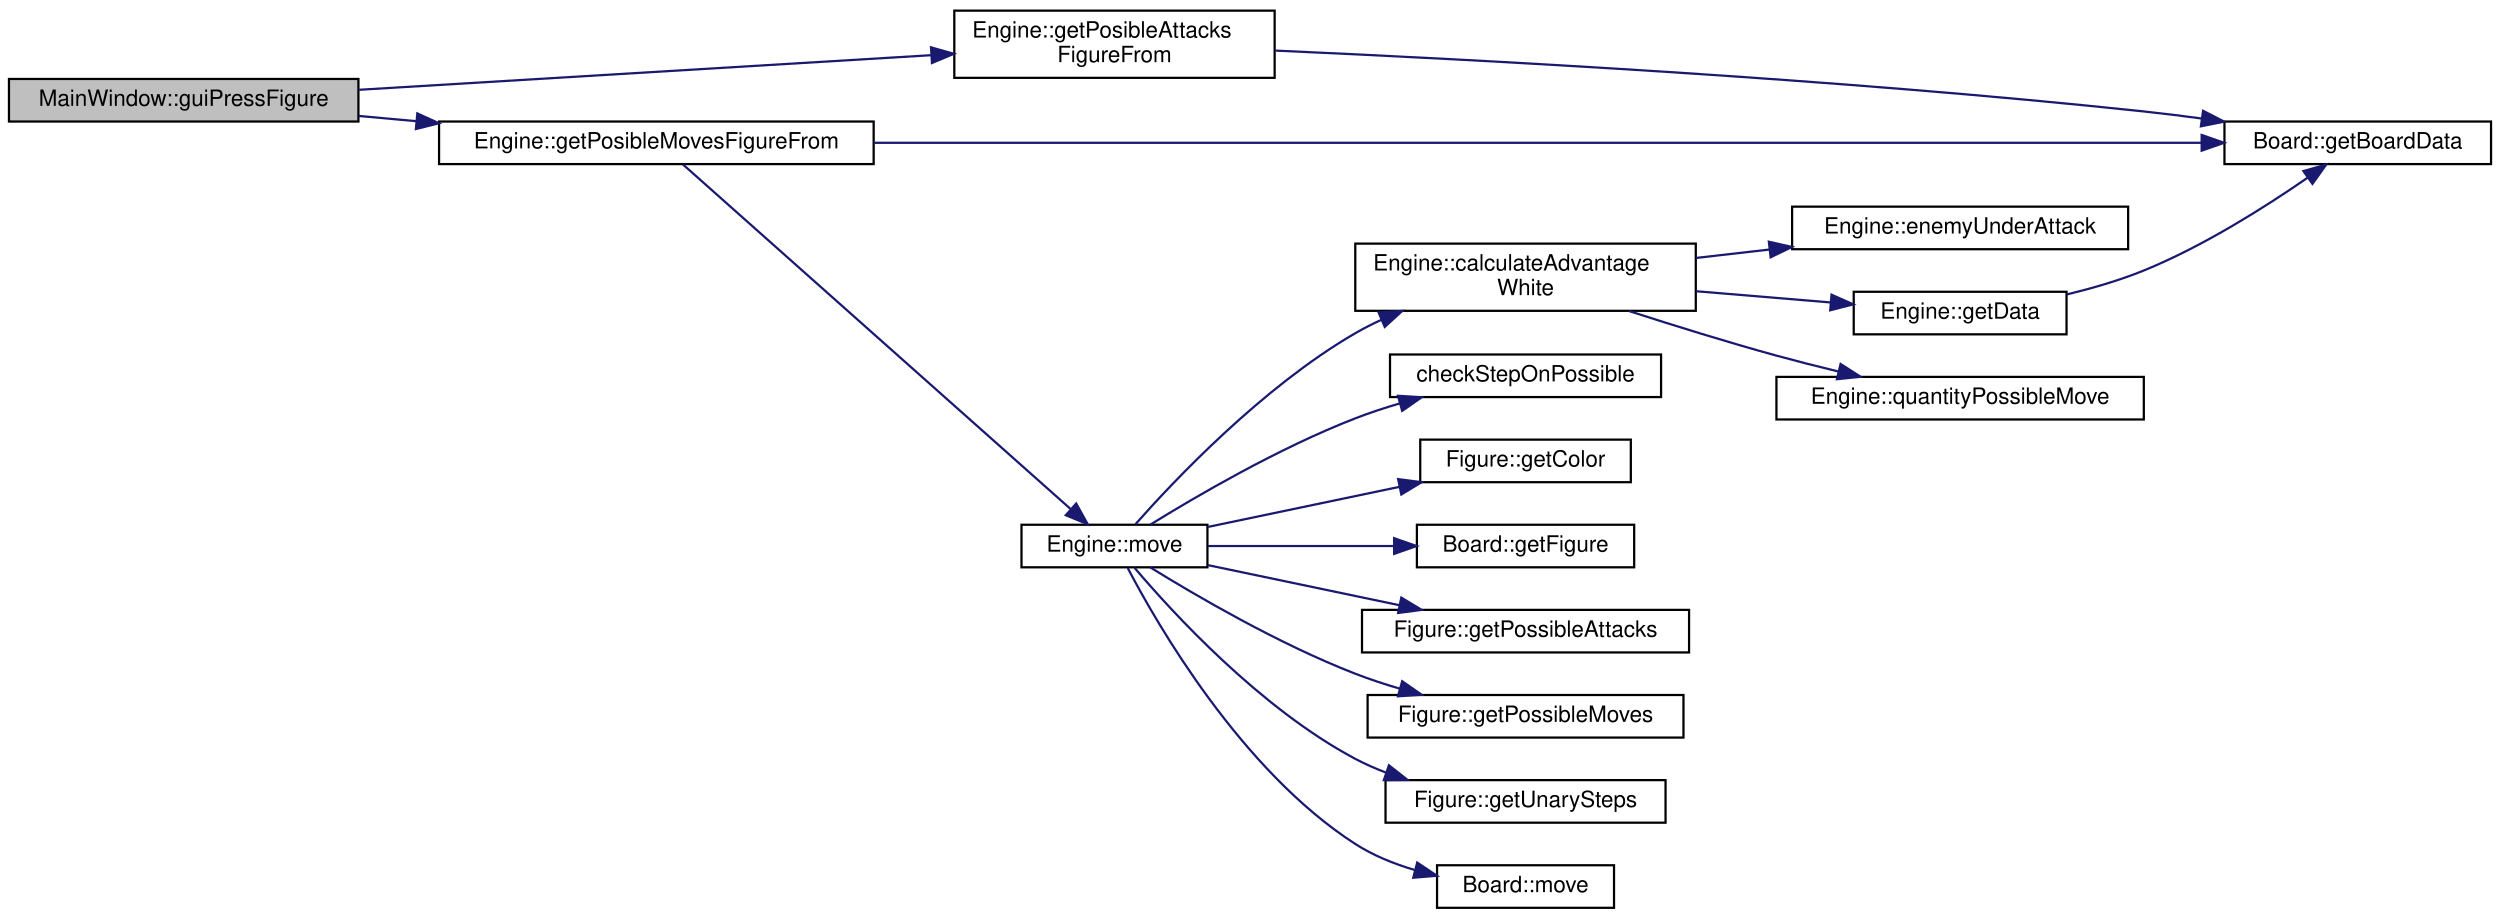
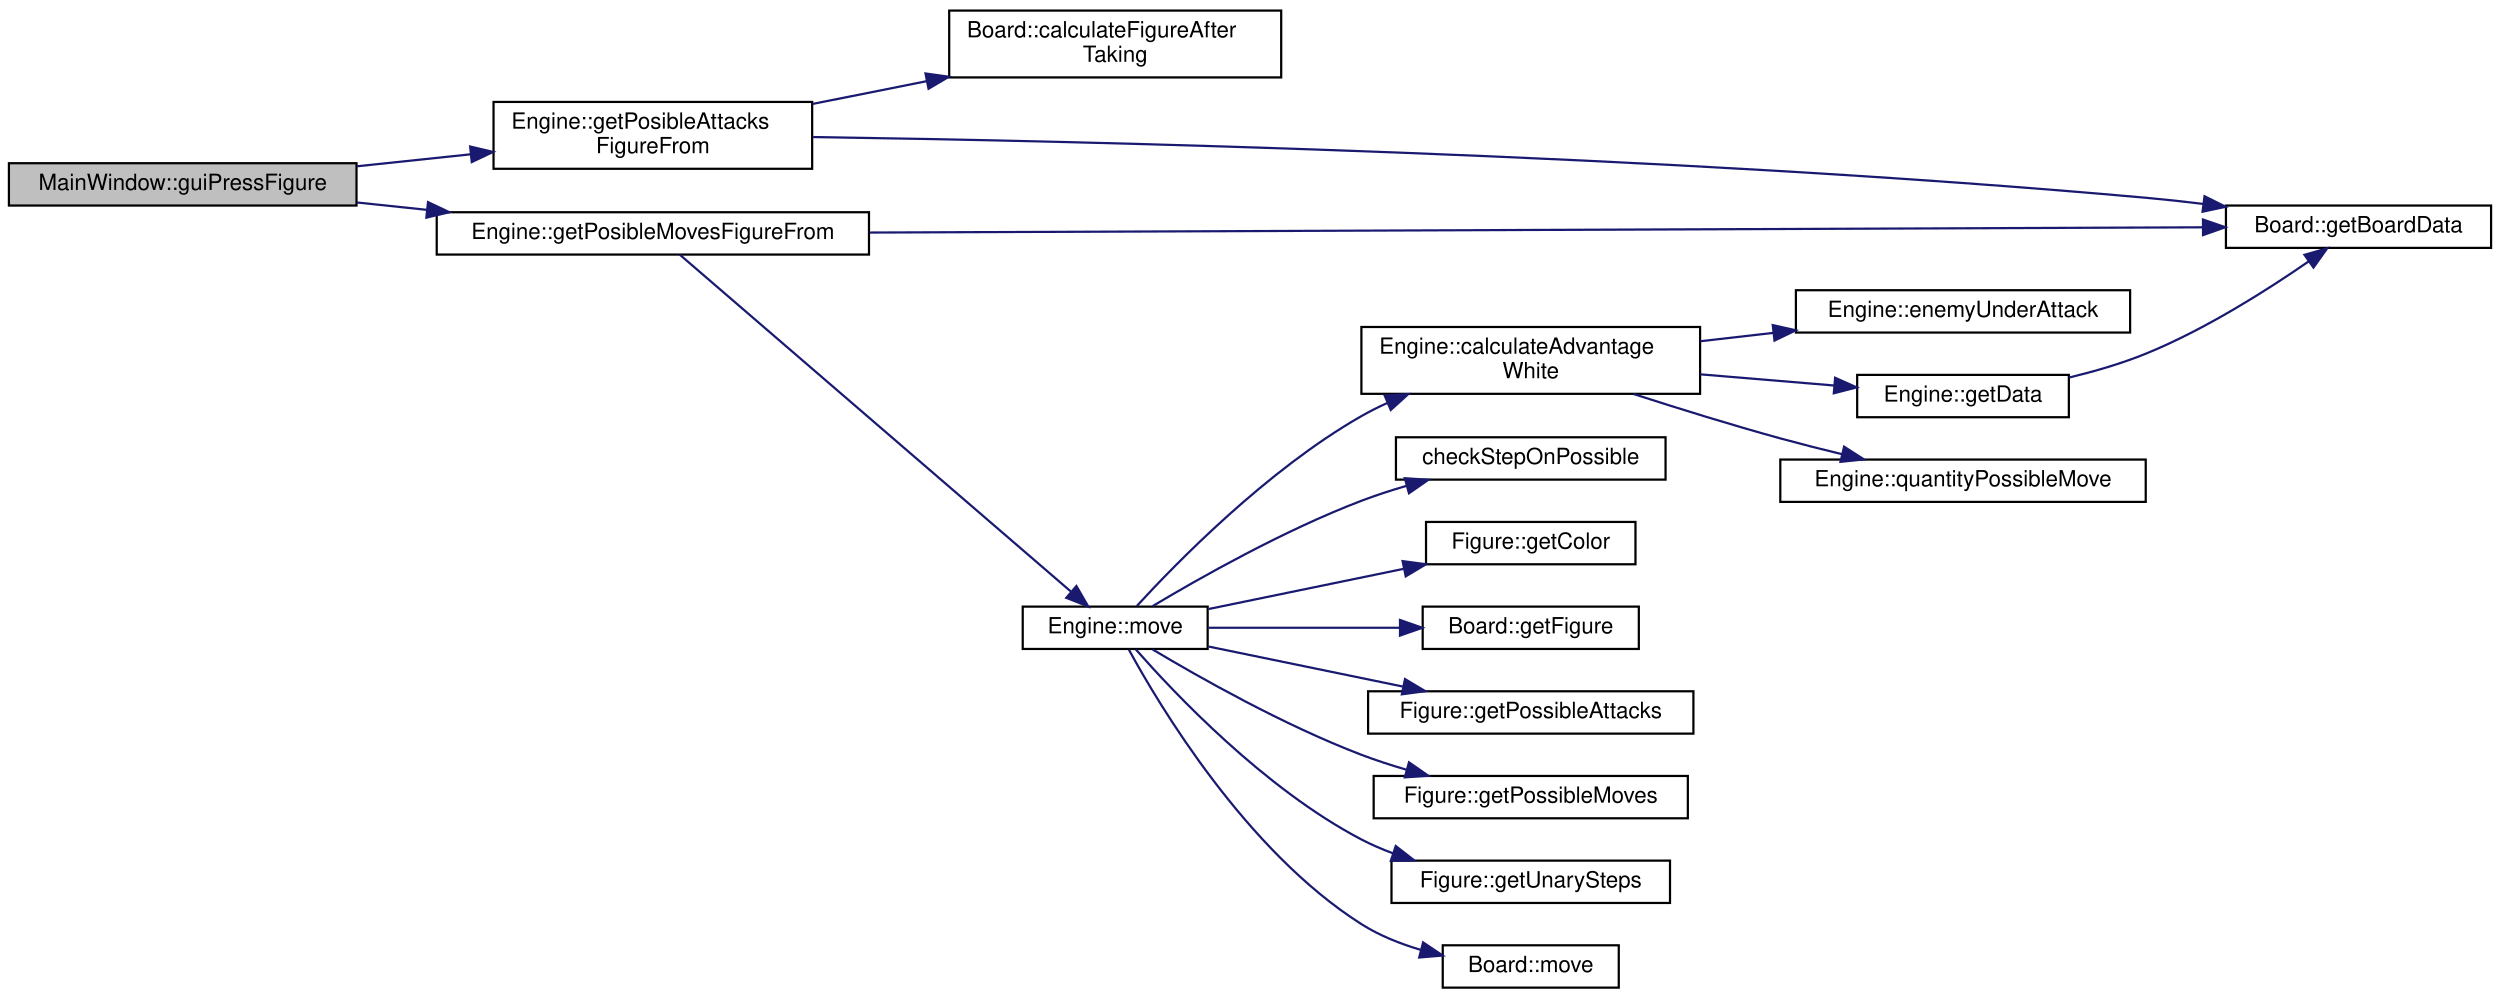
- <svg xmlns="http://www.w3.org/2000/svg" xmlns:xlink="http://www.w3.org/1999/xlink" width="1116pt" height="410pt" viewBox="0.00 0.00 1116.00 409.50">
-   <g id="graph0" class="graph" transform="scale(1 1) rotate(0) translate(4 405.5)">
+ <svg xmlns="http://www.w3.org/2000/svg" xmlns:xlink="http://www.w3.org/1999/xlink" width="1122pt" height="448pt" viewBox="0.00 0.00 1122.00 447.50">
+   <g id="graph0" class="graph" transform="scale(1 1) rotate(0) translate(4 443.5)">
    <g id="node1" class="node">
      <g id="a_node1">
        <a xlink:title=" ">
          <polygon fill="#bfbfbf" stroke="black" points="0,-351.5 0,-370.5 156,-370.5 156,-351.5 0,-351.5" />
          <text text-anchor="middle" x="78" y="-358.5" font-family="Helvetica,sans-Serif" font-size="10.00">MainWindow::guiPressFigure</text>
        </a>
      </g>
    </g>
    <g id="node2" class="node">
      <g id="a_node2">
-         <a xlink:href="classEngine.html#a1e903acaa795f37698ee562ea0ec22ce" target="_top" xlink:title=" ">
-           <polygon fill="none" stroke="black" points="422,-371 422,-401 565,-401 565,-371 422,-371" />
-           <text text-anchor="start" x="430" y="-389" font-family="Helvetica,sans-Serif" font-size="10.00">Engine::getPosibleAttacks</text>
-           <text text-anchor="middle" x="493.5" y="-378" font-family="Helvetica,sans-Serif" font-size="10.00">FigureFrom</text>
+         <a xlink:href="classEngine.html#afffac825472b73103b32f2d3e4555267" target="_top" xlink:title=" ">
+           <polygon fill="none" stroke="black" points="217.5,-368 217.5,-398 360.5,-398 360.5,-368 217.5,-368" />
+           <text text-anchor="start" x="225.5" y="-386" font-family="Helvetica,sans-Serif" font-size="10.00">Engine::getPosibleAttacks</text>
+           <text text-anchor="middle" x="289" y="-375" font-family="Helvetica,sans-Serif" font-size="10.00">FigureFrom</text>
        </a>
      </g>
    </g>
    <g id="edge1" class="edge">
-       <path fill="none" stroke="midnightblue" d="M156.29,-365.67C229.07,-370.07 337.67,-376.64 411.6,-381.11" />
-       <polygon fill="midnightblue" stroke="midnightblue" points="411.6,-384.62 421.8,-381.73 412.03,-377.63 411.6,-384.62" />
+       <path fill="none" stroke="midnightblue" d="M156.23,-369.13C172.79,-370.87 190.34,-372.72 207.04,-374.48" />
+       <polygon fill="midnightblue" stroke="midnightblue" points="207,-377.99 217.31,-375.56 207.73,-371.03 207,-377.99" />
+     </g>
+     <g id="node5" class="node">
+       <g id="a_node5">
+         <a xlink:href="classEngine.html#ab4b084189c3f29e30a3a44ac0d5ed6b3" target="_top" xlink:title=" ">
+           <polygon fill="none" stroke="black" points="192,-329.5 192,-348.5 386,-348.5 386,-329.5 192,-329.5" />
+           <text text-anchor="middle" x="289" y="-336.5" font-family="Helvetica,sans-Serif" font-size="10.00">Engine::getPosibleMovesFigureFrom</text>
+         </a>
+       </g>
+     </g>
+     <g id="edge4" class="edge">
+       <path fill="none" stroke="midnightblue" d="M156.23,-352.87C166.45,-351.79 177.05,-350.68 187.59,-349.57" />
+       <polygon fill="midnightblue" stroke="midnightblue" points="188.09,-353.04 197.66,-348.51 187.35,-346.08 188.09,-353.04" />
+     </g>
+     <g id="node3" class="node">
+       <g id="a_node3">
+         <a xlink:href="classBoard.html#ac3f85f5b615feede6ea32745632203dd" target="_top" xlink:title=" ">
+           <polygon fill="none" stroke="black" points="422,-409 422,-439 571,-439 571,-409 422,-409" />
+           <text text-anchor="start" x="430" y="-427" font-family="Helvetica,sans-Serif" font-size="10.00">Board::calculateFigureAfter</text>
+           <text text-anchor="middle" x="496.5" y="-416" font-family="Helvetica,sans-Serif" font-size="10.00">Taking</text>
+         </a>
+       </g>
+     </g>
+     <g id="edge2" class="edge">
+       <path fill="none" stroke="midnightblue" d="M360.72,-397.11C377.22,-400.4 394.94,-403.94 411.94,-407.33" />
+       <polygon fill="midnightblue" stroke="midnightblue" points="411.36,-410.78 421.85,-409.31 412.73,-403.92 411.36,-410.78" />
    </g>
    <g id="node4" class="node">
      <g id="a_node4">
-         <a xlink:href="classEngine.html#ab4b084189c3f29e30a3a44ac0d5ed6b3" target="_top" xlink:title=" ">
-           <polygon fill="none" stroke="black" points="192,-332.5 192,-351.5 386,-351.5 386,-332.5 192,-332.5" />
-           <text text-anchor="middle" x="289" y="-339.5" font-family="Helvetica,sans-Serif" font-size="10.00">Engine::getPosibleMovesFigureFrom</text>
+         <a xlink:href="classBoard.html#ab906dade3854d38f6354861a715fccac" target="_top" xlink:title="getBoo Возвращает доску.">
+           <polygon fill="none" stroke="black" points="995,-332.5 995,-351.5 1114,-351.5 1114,-332.5 995,-332.5" />
+           <text text-anchor="middle" x="1054.5" y="-339.5" font-family="Helvetica,sans-Serif" font-size="10.00">Board::getBoardData</text>
        </a>
      </g>
    </g>
    <g id="edge3" class="edge">
-       <path fill="none" stroke="midnightblue" d="M156.23,-353.98C164.59,-353.22 173.2,-352.44 181.82,-351.65" />
-       <polygon fill="midnightblue" stroke="midnightblue" points="182.29,-355.12 191.93,-350.73 181.66,-348.15 182.29,-355.12" />
-     </g>
-     <g id="node3" class="node">
-       <g id="a_node3">
-         <a xlink:href="classBoard.html#ab906dade3854d38f6354861a715fccac" target="_top" xlink:title="getBoo Возвращает доску.">
-           <polygon fill="none" stroke="black" points="989,-332.5 989,-351.5 1108,-351.5 1108,-332.5 989,-332.5" />
-           <text text-anchor="middle" x="1048.5" y="-339.5" font-family="Helvetica,sans-Serif" font-size="10.00">Board::getBoardData</text>
-         </a>
-       </g>
-     </g>
-     <g id="edge2" class="edge">
-       <path fill="none" stroke="midnightblue" d="M565.35,-383.16C655.56,-379.14 816.17,-370.59 953,-356 961.36,-355.11 970.11,-354.02 978.77,-352.85" />
-       <polygon fill="midnightblue" stroke="midnightblue" points="979.45,-356.29 988.87,-351.45 978.48,-349.36 979.45,-356.29" />
-     </g>
-     <g id="edge4" class="edge">
-       <path fill="none" stroke="midnightblue" d="M386.32,-342C541.47,-342 843.01,-342 978.57,-342" />
-       <polygon fill="midnightblue" stroke="midnightblue" points="978.82,-345.5 988.82,-342 978.82,-338.5 978.82,-345.5" />
-     </g>
-     <g id="node5" class="node">
-       <g id="a_node5">
-         <a xlink:href="classEngine.html#a66f2b590d92c6e0fa99741f02a8a9a3f" target="_top" xlink:title="Проверяет возможность хода и перемещает фигуру.">
-           <polygon fill="none" stroke="black" points="452,-152.5 452,-171.5 535,-171.5 535,-152.5 452,-152.5" />
-           <text text-anchor="middle" x="493.5" y="-159.5" font-family="Helvetica,sans-Serif" font-size="10.00">Engine::move</text>
-         </a>
-       </g>
+       <path fill="none" stroke="midnightblue" d="M360.94,-382.24C483.25,-380.44 741.61,-374.46 959,-355 967.36,-354.25 976.11,-353.29 984.77,-352.23" />
+       <polygon fill="midnightblue" stroke="midnightblue" points="985.39,-355.68 994.87,-350.95 984.51,-348.74 985.39,-355.68" />
    </g>
    <g id="edge5" class="edge">
-       <path fill="none" stroke="midnightblue" d="M300.89,-332.32C333.78,-303.08 432.42,-215.41 473.85,-178.58" />
-       <polygon fill="midnightblue" stroke="midnightblue" points="476.41,-180.99 481.56,-171.73 471.76,-175.75 476.41,-180.99" />
+       <path fill="none" stroke="midnightblue" d="M386.31,-339.38C542.59,-339.99 847.69,-341.19 984.37,-341.73" />
+       <polygon fill="midnightblue" stroke="midnightblue" points="984.7,-345.23 994.71,-341.77 984.72,-338.23 984.7,-345.23" />
    </g>
    <g id="node6" class="node">
      <g id="a_node6">
+         <a xlink:href="classEngine.html#a66f2b590d92c6e0fa99741f02a8a9a3f" target="_top" xlink:title="Проверяет возможность хода и перемещает фигуру.">
+           <polygon fill="none" stroke="black" points="455,-152.5 455,-171.5 538,-171.5 538,-152.5 455,-152.5" />
+           <text text-anchor="middle" x="496.5" y="-159.5" font-family="Helvetica,sans-Serif" font-size="10.00">Engine::move</text>
+         </a>
+       </g>
+     </g>
+     <g id="edge6" class="edge">
+       <path fill="none" stroke="midnightblue" d="M301.05,-329.48C334.43,-300.73 434.53,-214.52 476.57,-178.3" />
+       <polygon fill="midnightblue" stroke="midnightblue" points="479.1,-180.74 484.4,-171.56 474.54,-175.44 479.1,-180.74" />
+     </g>
+     <g id="node7" class="node">
+       <g id="a_node7">
        <a xlink:href="classEngine.html#a2b384a18565b9cdd85b52fed6d25ff0c" target="_top" xlink:title="Расчет преимущества игрока.">
-           <polygon fill="none" stroke="black" points="601,-267 601,-297 753,-297 753,-267 601,-267" />
-           <text text-anchor="start" x="609" y="-285" font-family="Helvetica,sans-Serif" font-size="10.00">Engine::calculateAdvantage</text>
-           <text text-anchor="middle" x="677" y="-274" font-family="Helvetica,sans-Serif" font-size="10.00">White</text>
-         </a>
-       </g>
-     </g>
-     <g id="edge6" class="edge">
-       <path fill="none" stroke="midnightblue" d="M502.9,-171.78C519.69,-190.77 559.41,-232.91 601,-257 604.67,-259.13 608.56,-261.11 612.54,-262.94" />
-       <polygon fill="midnightblue" stroke="midnightblue" points="611.41,-266.26 621.98,-266.96 614.15,-259.82 611.41,-266.26" />
+           <polygon fill="none" stroke="black" points="607,-267 607,-297 759,-297 759,-267 607,-267" />
+           <text text-anchor="start" x="615" y="-285" font-family="Helvetica,sans-Serif" font-size="10.00">Engine::calculateAdvantage</text>
+           <text text-anchor="middle" x="683" y="-274" font-family="Helvetica,sans-Serif" font-size="10.00">White</text>
+         </a>
+       </g>
+     </g>
+     <g id="edge7" class="edge">
+       <path fill="none" stroke="midnightblue" d="M506.19,-171.76C523.57,-190.73 564.58,-232.82 607,-257 610.69,-259.1 614.58,-261.06 618.57,-262.88" />
+       <polygon fill="midnightblue" stroke="midnightblue" points="617.45,-266.21 628.03,-266.88 620.18,-259.76 617.45,-266.21" />
+     </g>
+     <g id="node11" class="node">
+       <g id="a_node11">
+         <a xlink:href="engine_8cpp.html#a0aedf9d17abf2bab41a04d5beb4f4988" target="_top" xlink:title=" ">
+           <polygon fill="none" stroke="black" points="622.5,-228.5 622.5,-247.5 743.5,-247.5 743.5,-228.5 622.5,-228.5" />
+           <text text-anchor="middle" x="683" y="-235.5" font-family="Helvetica,sans-Serif" font-size="10.00">checkStepOnPossible</text>
+         </a>
+       </g>
+     </g>
+     <g id="edge12" class="edge">
+       <path fill="none" stroke="midnightblue" d="M513.28,-171.71C534.09,-184.16 572.15,-205.72 607,-219 613.41,-221.44 620.25,-223.67 627.08,-225.66" />
+       <polygon fill="midnightblue" stroke="midnightblue" points="626.48,-229.13 637.05,-228.42 628.35,-222.38 626.48,-229.13" />
+     </g>
+     <g id="node12" class="node">
+       <g id="a_node12">
+         <a xlink:href="classFigure.html#af27c0f2d5fe69cb9eb17380d3ba91d6a" target="_top" xlink:title="Получение цвета фигуры.">
+           <polygon fill="none" stroke="black" points="636,-190.5 636,-209.5 730,-209.5 730,-190.5 636,-190.5" />
+           <text text-anchor="middle" x="683" y="-197.5" font-family="Helvetica,sans-Serif" font-size="10.00">Figure::getColor</text>
+         </a>
+       </g>
+     </g>
+     <g id="edge13" class="edge">
+       <path fill="none" stroke="midnightblue" d="M538.45,-170.43C564.16,-175.73 597.68,-182.63 625.86,-188.44" />
+       <polygon fill="midnightblue" stroke="midnightblue" points="625.48,-191.93 635.98,-190.52 626.89,-185.08 625.48,-191.93" />
+     </g>
+     <g id="node13" class="node">
+       <g id="a_node13">
+         <a xlink:href="classBoard.html#a0bac43a8a2fc2aabc7e687eeedbe9f9e" target="_top" xlink:title="Возвращает фигуру, которая находится в ячейке поля с координатами coords.">
+           <polygon fill="none" stroke="black" points="634.5,-152.5 634.5,-171.5 731.5,-171.5 731.5,-152.5 634.5,-152.5" />
+           <text text-anchor="middle" x="683" y="-159.5" font-family="Helvetica,sans-Serif" font-size="10.00">Board::getFigure</text>
+         </a>
+       </g>
+     </g>
+     <g id="edge14" class="edge">
+       <path fill="none" stroke="midnightblue" d="M538.45,-162C563.69,-162 596.45,-162 624.3,-162" />
+       <polygon fill="midnightblue" stroke="midnightblue" points="624.32,-165.5 634.32,-162 624.32,-158.5 624.32,-165.5" />
+     </g>
+     <g id="node14" class="node">
+       <g id="a_node14">
+         <a xlink:href="classFigure.html#a12d36f015da3026f980f87a93210885a" target="_top" xlink:title="Получение возможных ходов атаки.">
+           <polygon fill="none" stroke="black" points="610,-114.5 610,-133.5 756,-133.5 756,-114.5 610,-114.5" />
+           <text text-anchor="middle" x="683" y="-121.5" font-family="Helvetica,sans-Serif" font-size="10.00">Figure::getPossibleAttacks</text>
+         </a>
+       </g>
+     </g>
+     <g id="edge15" class="edge">
+       <path fill="none" stroke="midnightblue" d="M538.45,-153.57C564.07,-148.29 597.44,-141.42 625.55,-135.63" />
+       <polygon fill="midnightblue" stroke="midnightblue" points="626.56,-138.99 635.65,-133.55 625.15,-132.14 626.56,-138.99" />
+     </g>
+     <g id="node15" class="node">
+       <g id="a_node15">
+         <a xlink:href="classFigure.html#ac527b099db89b98b705eb74bed96c147" target="_top" xlink:title="Получение возможных ходов перемещения.">
+           <polygon fill="none" stroke="black" points="612.5,-76.5 612.5,-95.5 753.5,-95.5 753.5,-76.5 612.5,-76.5" />
+           <text text-anchor="middle" x="683" y="-83.5" font-family="Helvetica,sans-Serif" font-size="10.00">Figure::getPossibleMoves</text>
+         </a>
+       </g>
+     </g>
+     <g id="edge16" class="edge">
+       <path fill="none" stroke="midnightblue" d="M513.28,-152.29C534.09,-139.84 572.15,-118.28 607,-105 613.41,-102.56 620.25,-100.33 627.08,-98.34" />
+       <polygon fill="midnightblue" stroke="midnightblue" points="628.35,-101.62 637.05,-95.58 626.48,-94.87 628.35,-101.62" />
+     </g>
+     <g id="node16" class="node">
+       <g id="a_node16">
+         <a xlink:href="classFigure.html#aad86c6d796ac96d30f2a310c107fdbac" target="_top" xlink:title="Получение элементарных ходов.">
+           <polygon fill="none" stroke="black" points="620.5,-38.5 620.5,-57.5 745.5,-57.5 745.5,-38.5 620.5,-38.5" />
+           <text text-anchor="middle" x="683" y="-45.5" font-family="Helvetica,sans-Serif" font-size="10.00">Figure::getUnarySteps</text>
+         </a>
+       </g>
+     </g>
+     <g id="edge17" class="edge">
+       <path fill="none" stroke="midnightblue" d="M505.78,-152.26C522.74,-132.95 563.5,-89.72 607,-67 611.5,-64.65 616.3,-62.58 621.22,-60.76" />
+       <polygon fill="midnightblue" stroke="midnightblue" points="622.42,-64.05 630.78,-57.55 620.19,-57.41 622.42,-64.05" />
+     </g>
+     <g id="node17" class="node">
+       <g id="a_node17">
+         <a xlink:href="classBoard.html#a4ed8cf3fae283d3c88eb6b0dea9e9f0a" target="_top" xlink:title="Перемещает фигуру в board.">
+           <polygon fill="none" stroke="black" points="643.5,-0.5 643.5,-19.5 722.5,-19.5 722.5,-0.5 643.5,-0.5" />
+           <text text-anchor="middle" x="683" y="-7.5" font-family="Helvetica,sans-Serif" font-size="10.00">Board::move</text>
+         </a>
+       </g>
+     </g>
+     <g id="edge18" class="edge">
+       <path fill="none" stroke="midnightblue" d="M502.64,-152.18C516.15,-127.37 555.22,-61.83 607,-29 615,-23.93 624.28,-20.21 633.53,-17.48" />
+       <polygon fill="midnightblue" stroke="midnightblue" points="634.69,-20.8 643.49,-14.9 632.93,-14.02 634.69,-20.8" />
+     </g>
+     <g id="node8" class="node">
+       <g id="a_node8">
+         <a xlink:href="classEngine.html#a93442cf58f7239df6e2b5303b7b90cda" target="_top" xlink:title=" ">
+           <polygon fill="none" stroke="black" points="802,-294.5 802,-313.5 952,-313.5 952,-294.5 802,-294.5" />
+           <text text-anchor="middle" x="877" y="-301.5" font-family="Helvetica,sans-Serif" font-size="10.00">Engine::enemyUnderAttack</text>
+         </a>
+       </g>
+     </g>
+     <g id="edge8" class="edge">
+       <path fill="none" stroke="midnightblue" d="M759.06,-290.6C769.85,-291.84 781.01,-293.12 791.96,-294.37" />
+       <polygon fill="midnightblue" stroke="midnightblue" points="791.61,-297.85 801.94,-295.51 792.4,-290.9 791.61,-297.85" />
+     </g>
+     <g id="node9" class="node">
+       <g id="a_node9">
+         <a xlink:href="classEngine.html#af2c8028ccaf85425744ad55844765fac" target="_top" xlink:title="getData возвращает поле.">
+           <polygon fill="none" stroke="black" points="829.5,-256.5 829.5,-275.5 924.5,-275.5 924.5,-256.5 829.5,-256.5" />
+           <text text-anchor="middle" x="877" y="-263.5" font-family="Helvetica,sans-Serif" font-size="10.00">Engine::getData</text>
+         </a>
+       </g>
+     </g>
+     <g id="edge9" class="edge">
+       <path fill="none" stroke="midnightblue" d="M759.06,-275.75C779.02,-274.08 800.26,-272.31 819.08,-270.74" />
+       <polygon fill="midnightblue" stroke="midnightblue" points="819.59,-274.21 829.27,-269.89 819.01,-267.24 819.59,-274.21" />
    </g>
    <g id="node10" class="node">
      <g id="a_node10">
-         <a xlink:href="engine_8cpp.html#a0aedf9d17abf2bab41a04d5beb4f4988" target="_top" xlink:title=" ">
-           <polygon fill="none" stroke="black" points="616.5,-228.5 616.5,-247.5 737.5,-247.5 737.5,-228.5 616.5,-228.5" />
-           <text text-anchor="middle" x="677" y="-235.5" font-family="Helvetica,sans-Serif" font-size="10.00">checkStepOnPossible</text>
+         <a xlink:href="classEngine.html#a9154a3995005939adcc56d46d8bd78b0" target="_top" xlink:title=" ">
+           <polygon fill="none" stroke="black" points="795,-218.5 795,-237.5 959,-237.5 959,-218.5 795,-218.5" />
+           <text text-anchor="middle" x="877" y="-225.5" font-family="Helvetica,sans-Serif" font-size="10.00">Engine::quantityPossibleMove</text>
        </a>
      </g>
    </g>
    <g id="edge11" class="edge">
-       <path fill="none" stroke="midnightblue" d="M509.46,-171.52C529.58,-183.97 566.78,-205.74 601,-219 607.31,-221.45 614.04,-223.67 620.79,-225.65" />
-       <polygon fill="midnightblue" stroke="midnightblue" points="620.05,-229.08 630.63,-228.4 621.93,-222.34 620.05,-229.08" />
-     </g>
-     <g id="node11" class="node">
-       <g id="a_node11">
-         <a xlink:href="classFigure.html#af27c0f2d5fe69cb9eb17380d3ba91d6a" target="_top" xlink:title="Получение цвета фигуры.">
-           <polygon fill="none" stroke="black" points="630,-190.5 630,-209.5 724,-209.5 724,-190.5 630,-190.5" />
-           <text text-anchor="middle" x="677" y="-197.5" font-family="Helvetica,sans-Serif" font-size="10.00">Figure::getColor</text>
-         </a>
-       </g>
-     </g>
-     <g id="edge12" class="edge">
-       <path fill="none" stroke="midnightblue" d="M535.23,-170.53C560.46,-175.81 593.18,-182.66 620.73,-188.43" />
-       <polygon fill="midnightblue" stroke="midnightblue" points="620.12,-191.88 630.62,-190.5 621.55,-185.02 620.12,-191.88" />
-     </g>
-     <g id="node12" class="node">
-       <g id="a_node12">
-         <a xlink:href="classBoard.html#a0bac43a8a2fc2aabc7e687eeedbe9f9e" target="_top" xlink:title="Возвращает фигуру, которая находится в ячейке поля с координатами coords.">
-           <polygon fill="none" stroke="black" points="628.5,-152.5 628.5,-171.5 725.5,-171.5 725.5,-152.5 628.5,-152.5" />
-           <text text-anchor="middle" x="677" y="-159.5" font-family="Helvetica,sans-Serif" font-size="10.00">Board::getFigure</text>
-         </a>
-       </g>
-     </g>
-     <g id="edge13" class="edge">
-       <path fill="none" stroke="midnightblue" d="M535.23,-162C559.7,-162 591.22,-162 618.23,-162" />
-       <polygon fill="midnightblue" stroke="midnightblue" points="618.34,-165.5 628.34,-162 618.34,-158.5 618.34,-165.5" />
-     </g>
-     <g id="node13" class="node">
-       <g id="a_node13">
-         <a xlink:href="classFigure.html#a12d36f015da3026f980f87a93210885a" target="_top" xlink:title="Получение возможных ходов атаки.">
-           <polygon fill="none" stroke="black" points="604,-114.5 604,-133.5 750,-133.5 750,-114.5 604,-114.5" />
-           <text text-anchor="middle" x="677" y="-121.5" font-family="Helvetica,sans-Serif" font-size="10.00">Figure::getPossibleAttacks</text>
-         </a>
-       </g>
-     </g>
-     <g id="edge14" class="edge">
-       <path fill="none" stroke="midnightblue" d="M535.23,-153.47C560.46,-148.19 593.18,-141.34 620.73,-135.57" />
-       <polygon fill="midnightblue" stroke="midnightblue" points="621.55,-138.98 630.62,-133.5 620.12,-132.12 621.55,-138.98" />
-     </g>
-     <g id="node14" class="node">
-       <g id="a_node14">
-         <a xlink:href="classFigure.html#ac527b099db89b98b705eb74bed96c147" target="_top" xlink:title="Получение возможных ходов перемещения.">
-           <polygon fill="none" stroke="black" points="606.5,-76.5 606.5,-95.5 747.5,-95.5 747.5,-76.5 606.5,-76.5" />
-           <text text-anchor="middle" x="677" y="-83.5" font-family="Helvetica,sans-Serif" font-size="10.00">Figure::getPossibleMoves</text>
-         </a>
-       </g>
-     </g>
-     <g id="edge15" class="edge">
-       <path fill="none" stroke="midnightblue" d="M509.46,-152.48C529.58,-140.03 566.78,-118.26 601,-105 607.31,-102.55 614.04,-100.33 620.79,-98.35" />
-       <polygon fill="midnightblue" stroke="midnightblue" points="621.93,-101.66 630.63,-95.6 620.05,-94.92 621.93,-101.66" />
-     </g>
-     <g id="node15" class="node">
-       <g id="a_node15">
-         <a xlink:href="classFigure.html#aad86c6d796ac96d30f2a310c107fdbac" target="_top" xlink:title="Получение элементарных ходов.">
-           <polygon fill="none" stroke="black" points="614.5,-38.5 614.5,-57.5 739.5,-57.5 739.5,-38.5 614.5,-38.5" />
-           <text text-anchor="middle" x="677" y="-45.5" font-family="Helvetica,sans-Serif" font-size="10.00">Figure::getUnarySteps</text>
-         </a>
-       </g>
-     </g>
-     <g id="edge16" class="edge">
-       <path fill="none" stroke="midnightblue" d="M502.49,-152.25C518.87,-132.92 558.33,-89.66 601,-67 605.3,-64.72 609.88,-62.7 614.58,-60.92" />
-       <polygon fill="midnightblue" stroke="midnightblue" points="616.01,-64.13 624.34,-57.59 613.75,-57.51 616.01,-64.13" />
-     </g>
-     <g id="node16" class="node">
-       <g id="a_node16">
-         <a xlink:href="classBoard.html#a4ed8cf3fae283d3c88eb6b0dea9e9f0a" target="_top" xlink:title="Перемещает фигуру в board.">
-           <polygon fill="none" stroke="black" points="637.5,-0.5 637.5,-19.5 716.5,-19.5 716.5,-0.5 637.5,-0.5" />
-           <text text-anchor="middle" x="677" y="-7.5" font-family="Helvetica,sans-Serif" font-size="10.00">Board::move</text>
-         </a>
-       </g>
-     </g>
-     <g id="edge17" class="edge">
-       <path fill="none" stroke="midnightblue" d="M499.42,-152.18C512.39,-127.36 550.01,-61.82 601,-29 608.96,-23.88 618.23,-20.13 627.47,-17.4" />
-       <polygon fill="midnightblue" stroke="midnightblue" points="628.64,-20.71 637.44,-14.81 626.88,-13.94 628.64,-20.71" />
-     </g>
-     <g id="node7" class="node">
-       <g id="a_node7">
-         <a xlink:href="classEngine.html#a93442cf58f7239df6e2b5303b7b90cda" target="_top" xlink:title=" ">
-           <polygon fill="none" stroke="black" points="796,-294.5 796,-313.5 946,-313.5 946,-294.5 796,-294.5" />
-           <text text-anchor="middle" x="871" y="-301.5" font-family="Helvetica,sans-Serif" font-size="10.00">Engine::enemyUnderAttack</text>
-         </a>
-       </g>
-     </g>
-     <g id="edge7" class="edge">
-       <path fill="none" stroke="midnightblue" d="M753.06,-290.6C763.85,-291.84 775.01,-293.12 785.96,-294.37" />
-       <polygon fill="midnightblue" stroke="midnightblue" points="785.61,-297.85 795.94,-295.51 786.4,-290.9 785.61,-297.85" />
-     </g>
-     <g id="node8" class="node">
-       <g id="a_node8">
-         <a xlink:href="classEngine.html#af2c8028ccaf85425744ad55844765fac" target="_top" xlink:title="getData возвращает поле.">
-           <polygon fill="none" stroke="black" points="823.5,-256.5 823.5,-275.5 918.5,-275.5 918.5,-256.5 823.5,-256.5" />
-           <text text-anchor="middle" x="871" y="-263.5" font-family="Helvetica,sans-Serif" font-size="10.00">Engine::getData</text>
-         </a>
-       </g>
-     </g>
-     <g id="edge8" class="edge">
-       <path fill="none" stroke="midnightblue" d="M753.06,-275.75C773.02,-274.08 794.26,-272.31 813.08,-270.74" />
-       <polygon fill="midnightblue" stroke="midnightblue" points="813.59,-274.21 823.27,-269.89 813.01,-267.24 813.59,-274.21" />
-     </g>
-     <g id="node9" class="node">
-       <g id="a_node9">
-         <a xlink:href="classEngine.html#a9154a3995005939adcc56d46d8bd78b0" target="_top" xlink:title=" ">
-           <polygon fill="none" stroke="black" points="789,-218.5 789,-237.5 953,-237.5 953,-218.5 789,-218.5" />
-           <text text-anchor="middle" x="871" y="-225.5" font-family="Helvetica,sans-Serif" font-size="10.00">Engine::quantityPossibleMove</text>
-         </a>
-       </g>
+       <path fill="none" stroke="midnightblue" d="M729.14,-266.92C749.2,-260.44 773.18,-252.99 795,-247 803.9,-244.56 813.4,-242.15 822.65,-239.91" />
+       <polygon fill="midnightblue" stroke="midnightblue" points="823.63,-243.28 832.55,-237.56 822.01,-236.47 823.63,-243.28" />
    </g>
    <g id="edge10" class="edge">
-       <path fill="none" stroke="midnightblue" d="M723.14,-266.92C743.2,-260.44 767.18,-252.99 789,-247 797.9,-244.56 807.4,-242.15 816.65,-239.91" />
-       <polygon fill="midnightblue" stroke="midnightblue" points="817.63,-243.28 826.55,-237.56 816.01,-236.47 817.63,-243.28" />
-     </g>
-     <g id="edge9" class="edge">
-       <path fill="none" stroke="midnightblue" d="M918.61,-274.31C930.08,-277.07 942.16,-280.59 953,-285 979.69,-295.86 1007.63,-313.63 1026.15,-326.45" />
-       <polygon fill="midnightblue" stroke="midnightblue" points="1024.24,-329.39 1034.43,-332.29 1028.28,-323.67 1024.24,-329.39" />
+       <path fill="none" stroke="midnightblue" d="M924.61,-274.31C936.08,-277.07 948.16,-280.59 959,-285 985.69,-295.86 1013.63,-313.63 1032.15,-326.45" />
+       <polygon fill="midnightblue" stroke="midnightblue" points="1030.24,-329.39 1040.43,-332.29 1034.28,-323.67 1030.24,-329.39" />
    </g>
  </g>
</svg>
